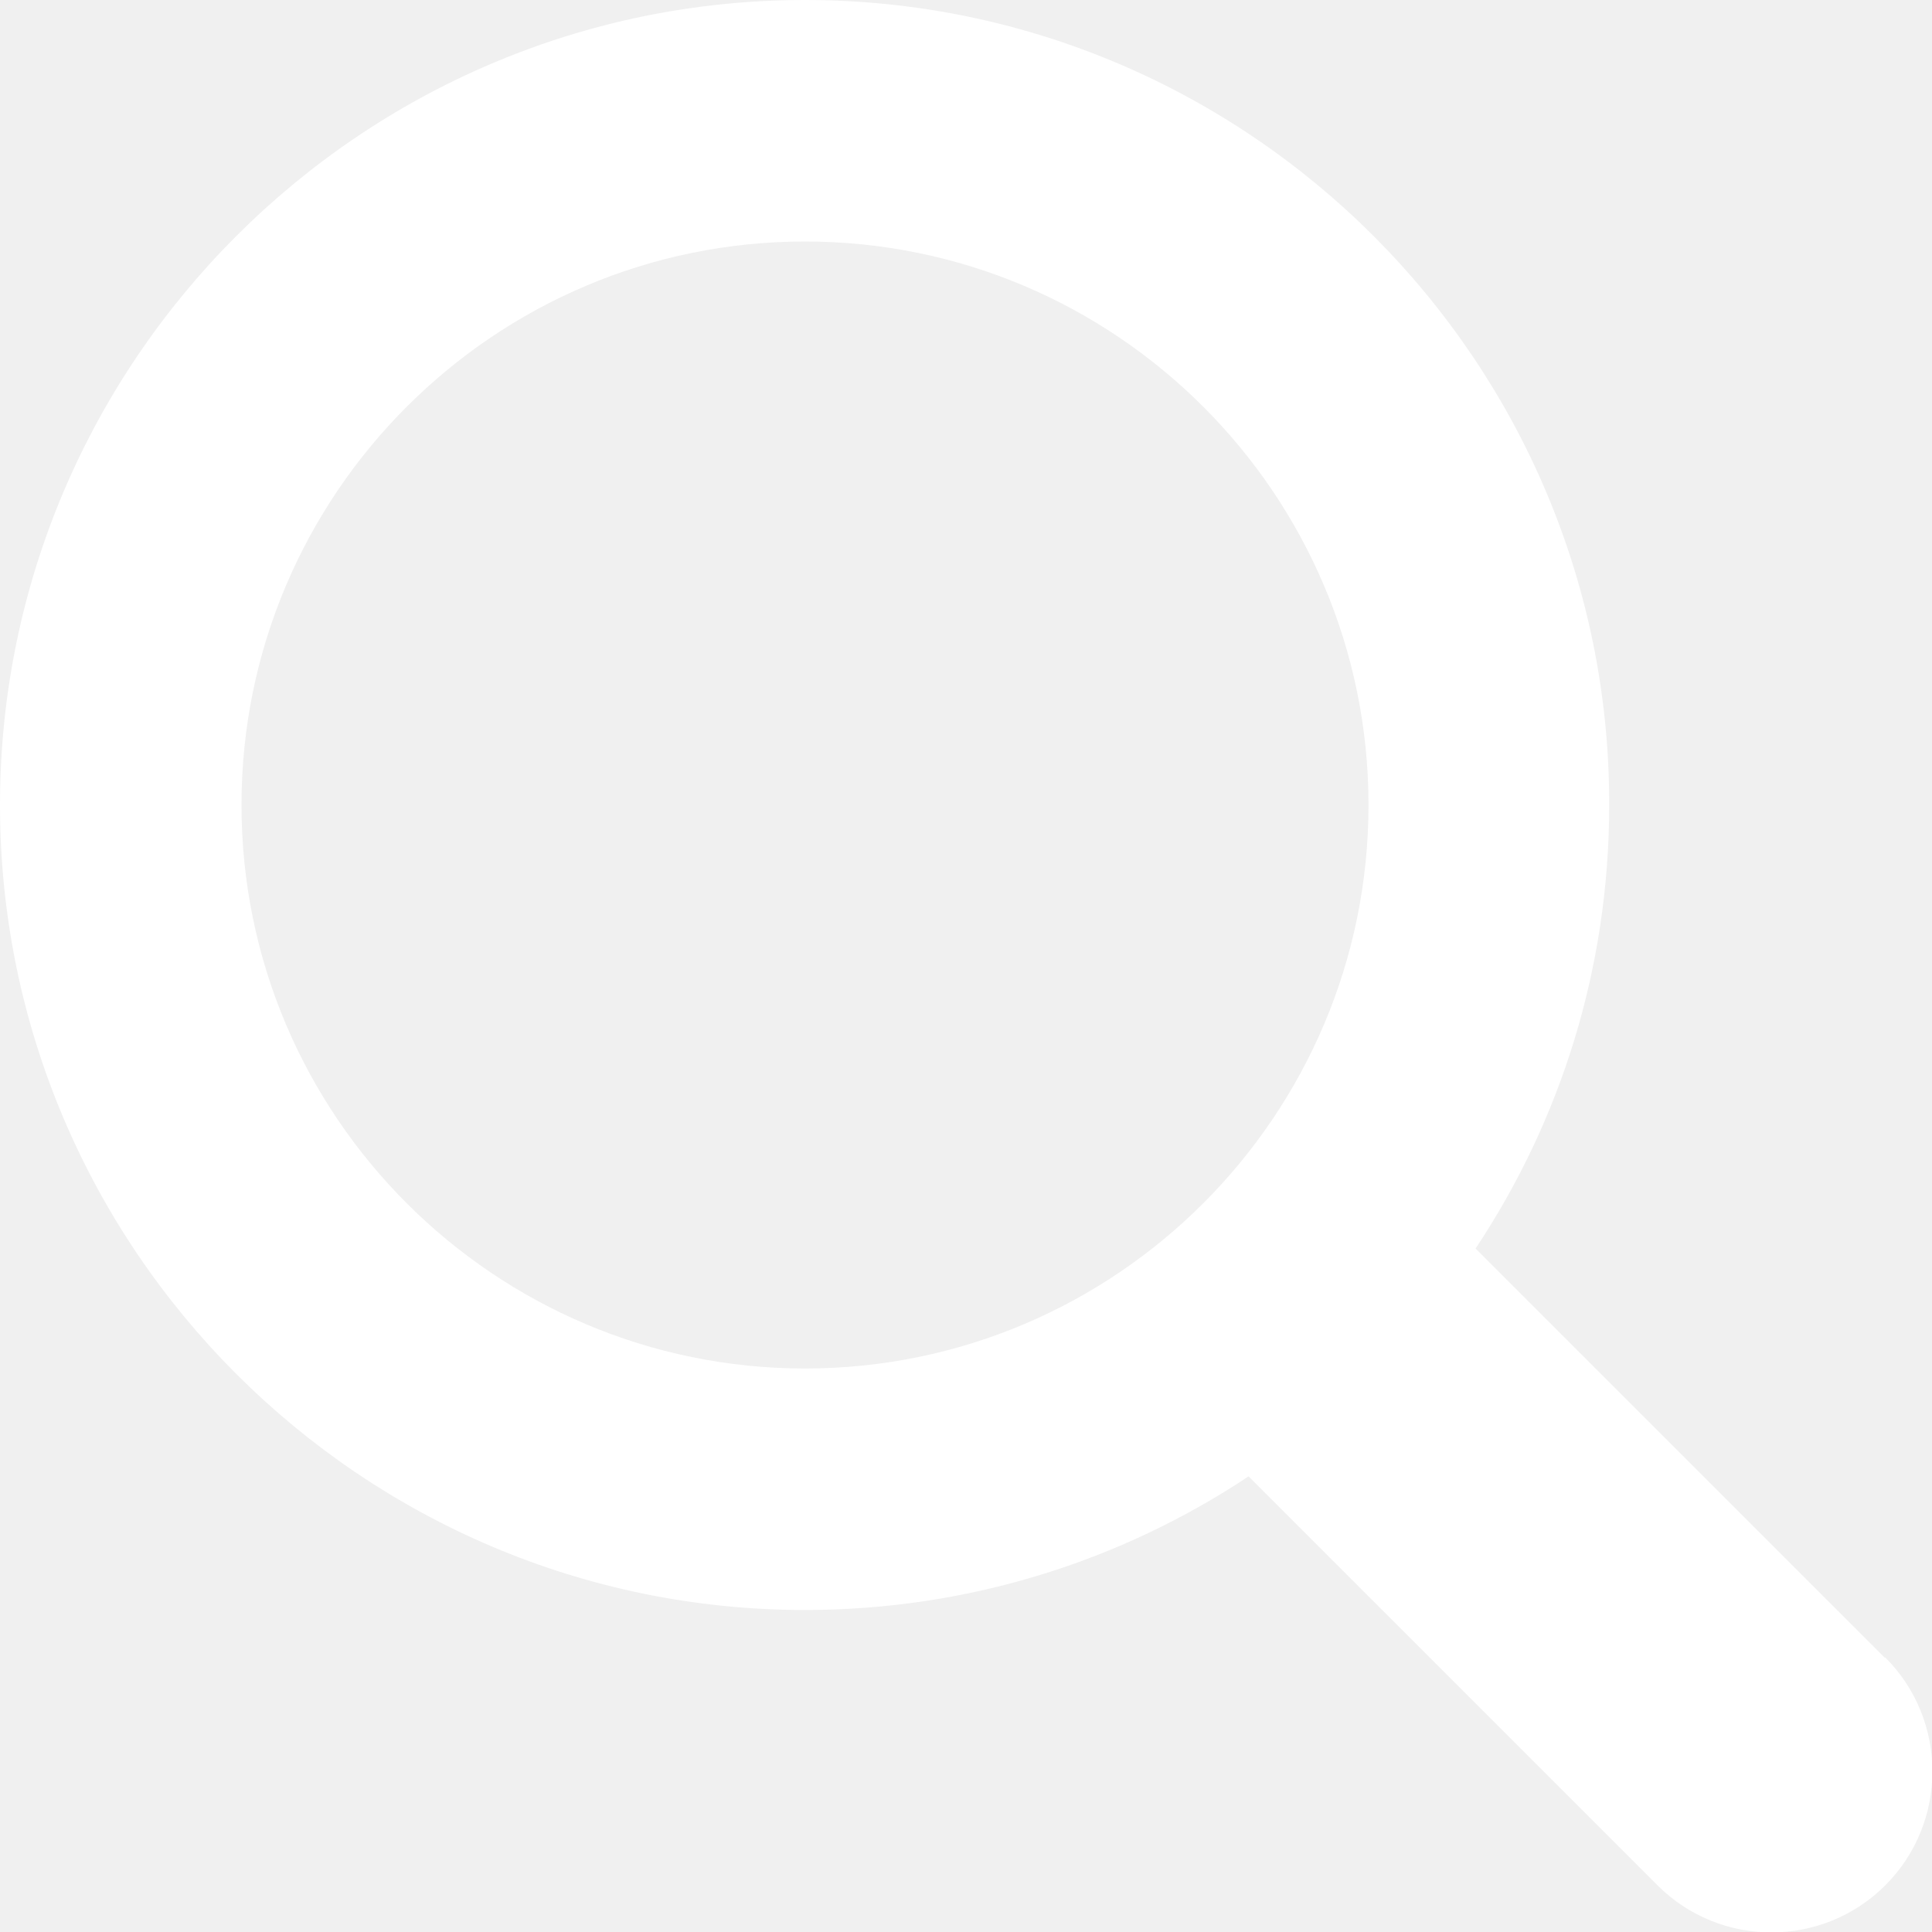
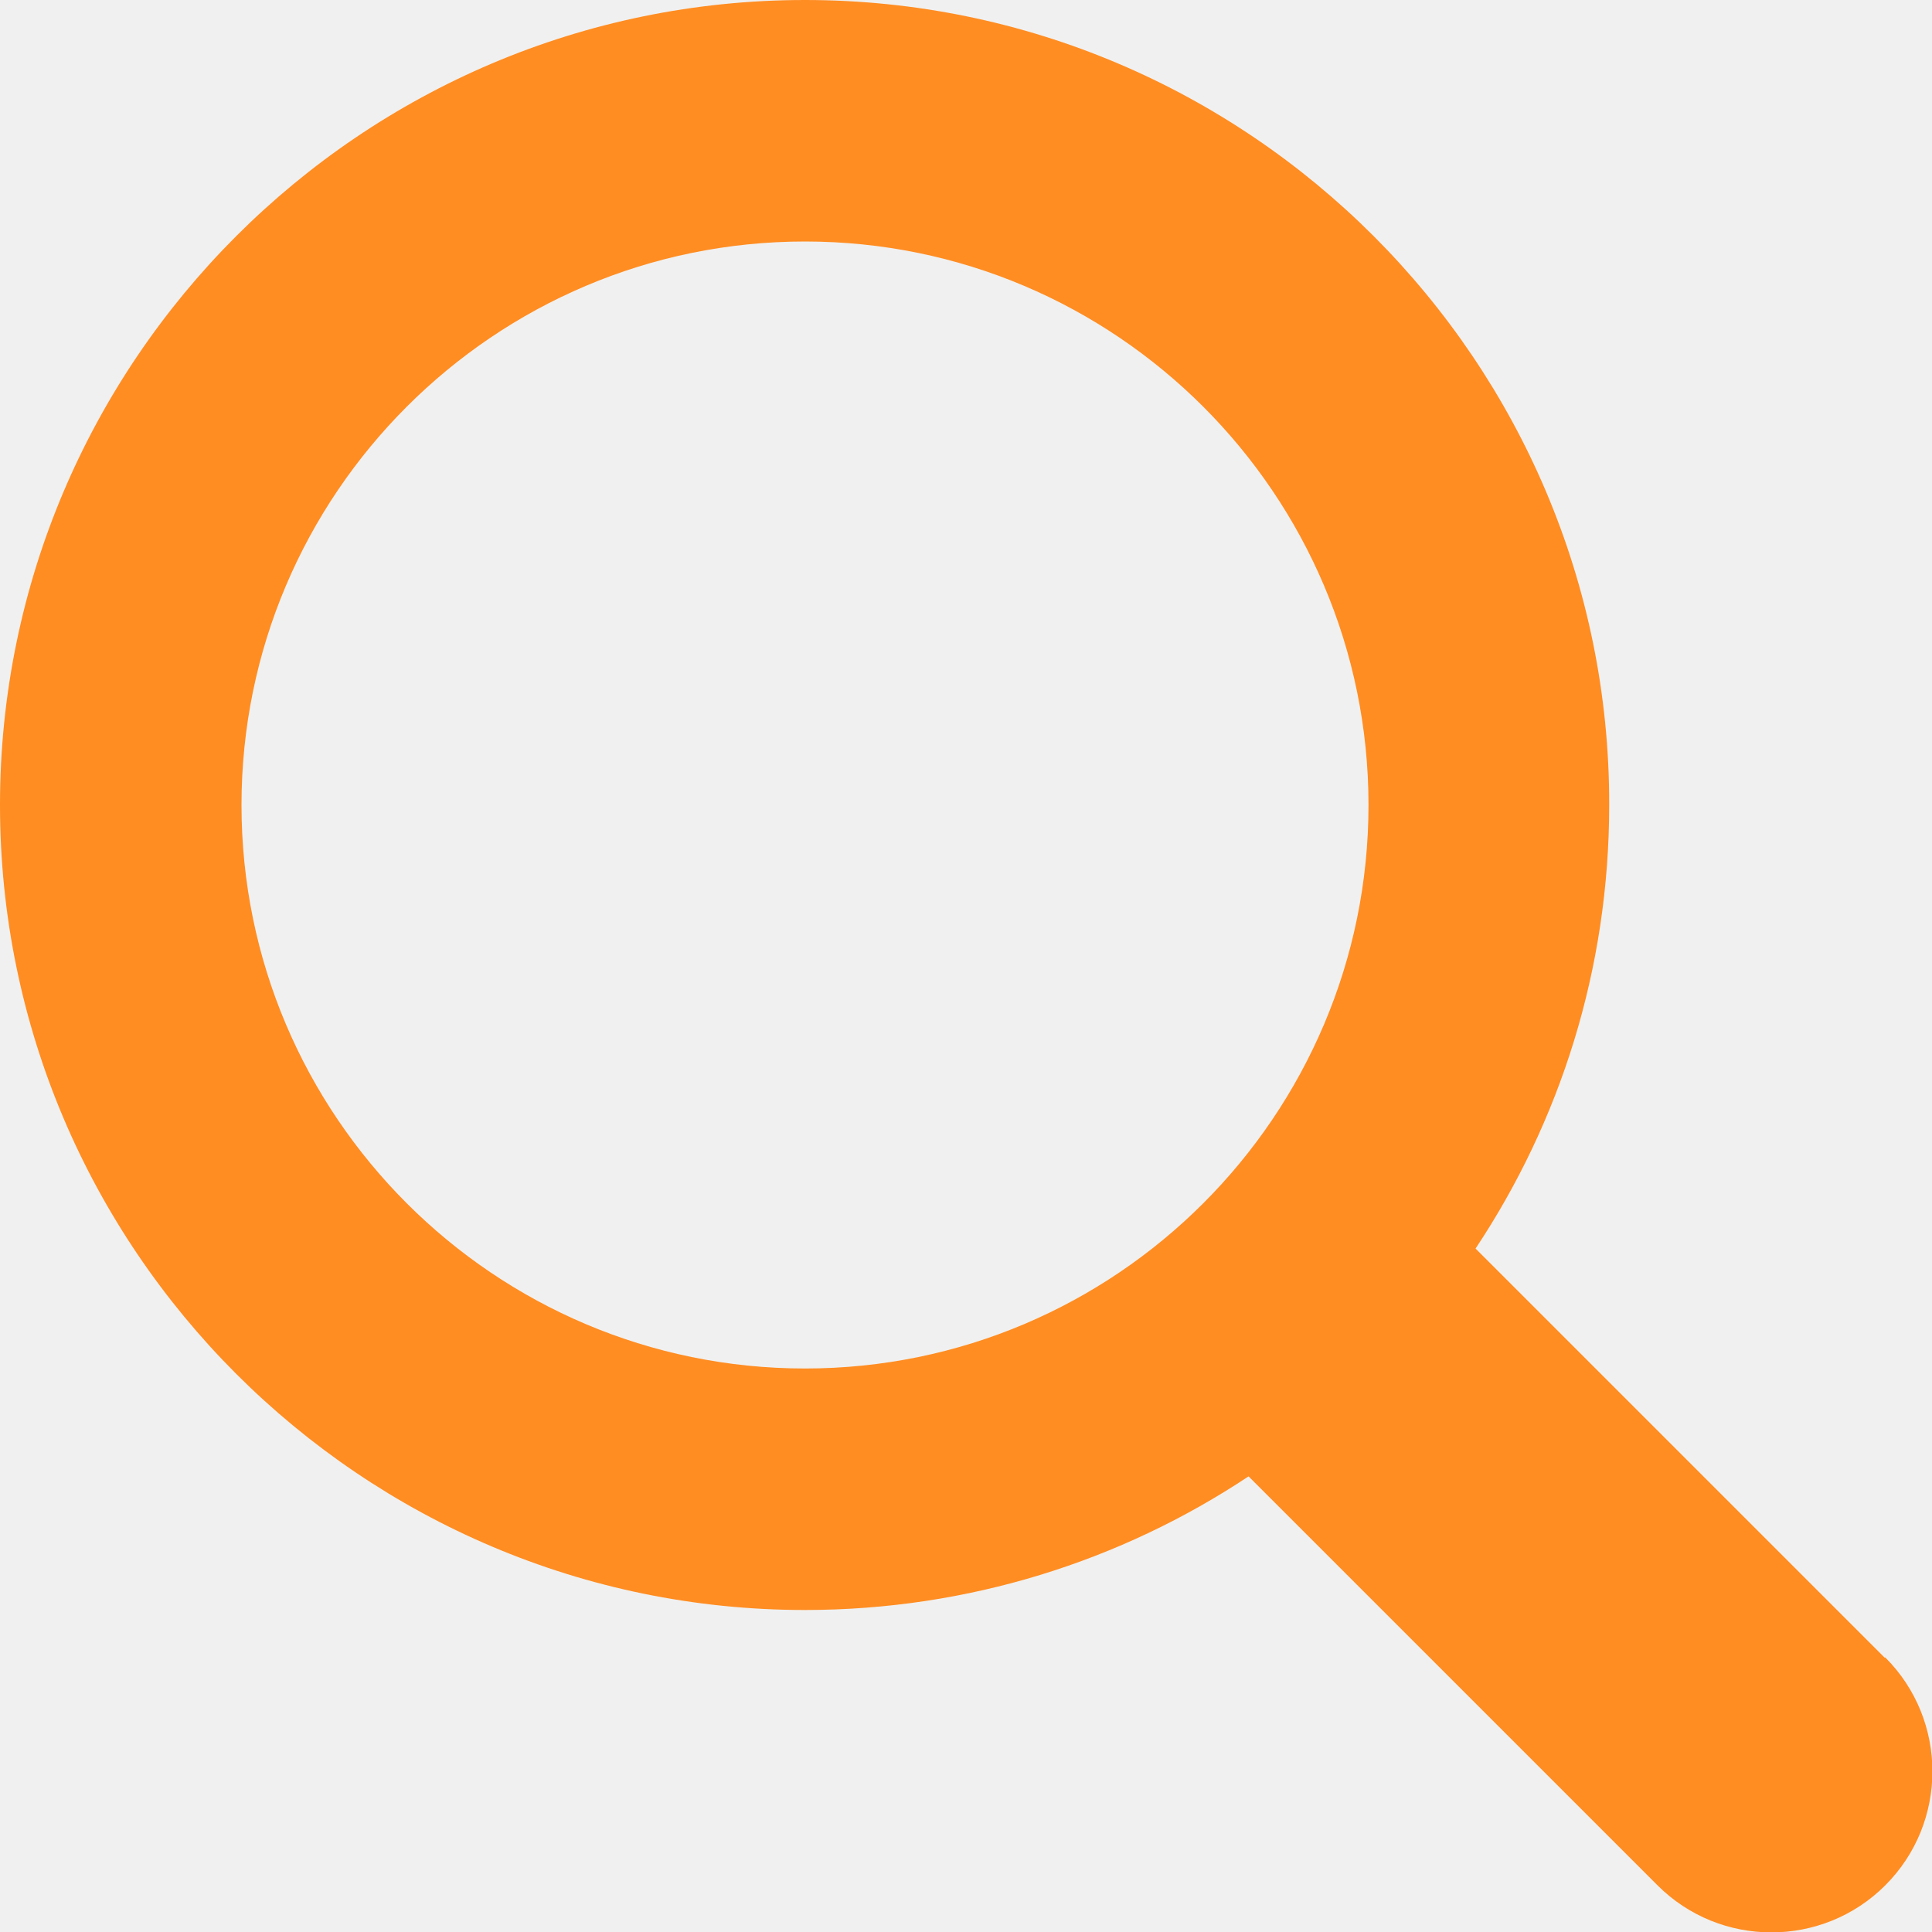
<svg xmlns="http://www.w3.org/2000/svg" id="Glyph" viewBox="0 0 24 24">
  <defs>
    <style>
      .cls-1 {
-         fill: #fff;
+         fill: #ff8d22;
      }
    </style>
  </defs>
  <path class="cls-1" d="M23.41,20.59l-5.08-5.08c1.05-1.58,1.66-3.47,1.66-5.51C20,4.49,15.51,0,10,0S0,4.49,0,10s4.49,10,10,10c2.03,0,3.93-.61,5.51-1.66l5.08,5.08c.78,.78,2.05,.78,2.83,0,.78-.78,.78-2.05,0-2.83ZM3,10c0-3.86,3.14-7,7-7s7,3.14,7,7-3.14,7-7,7-7-3.14-7-7Z" />
</svg>
